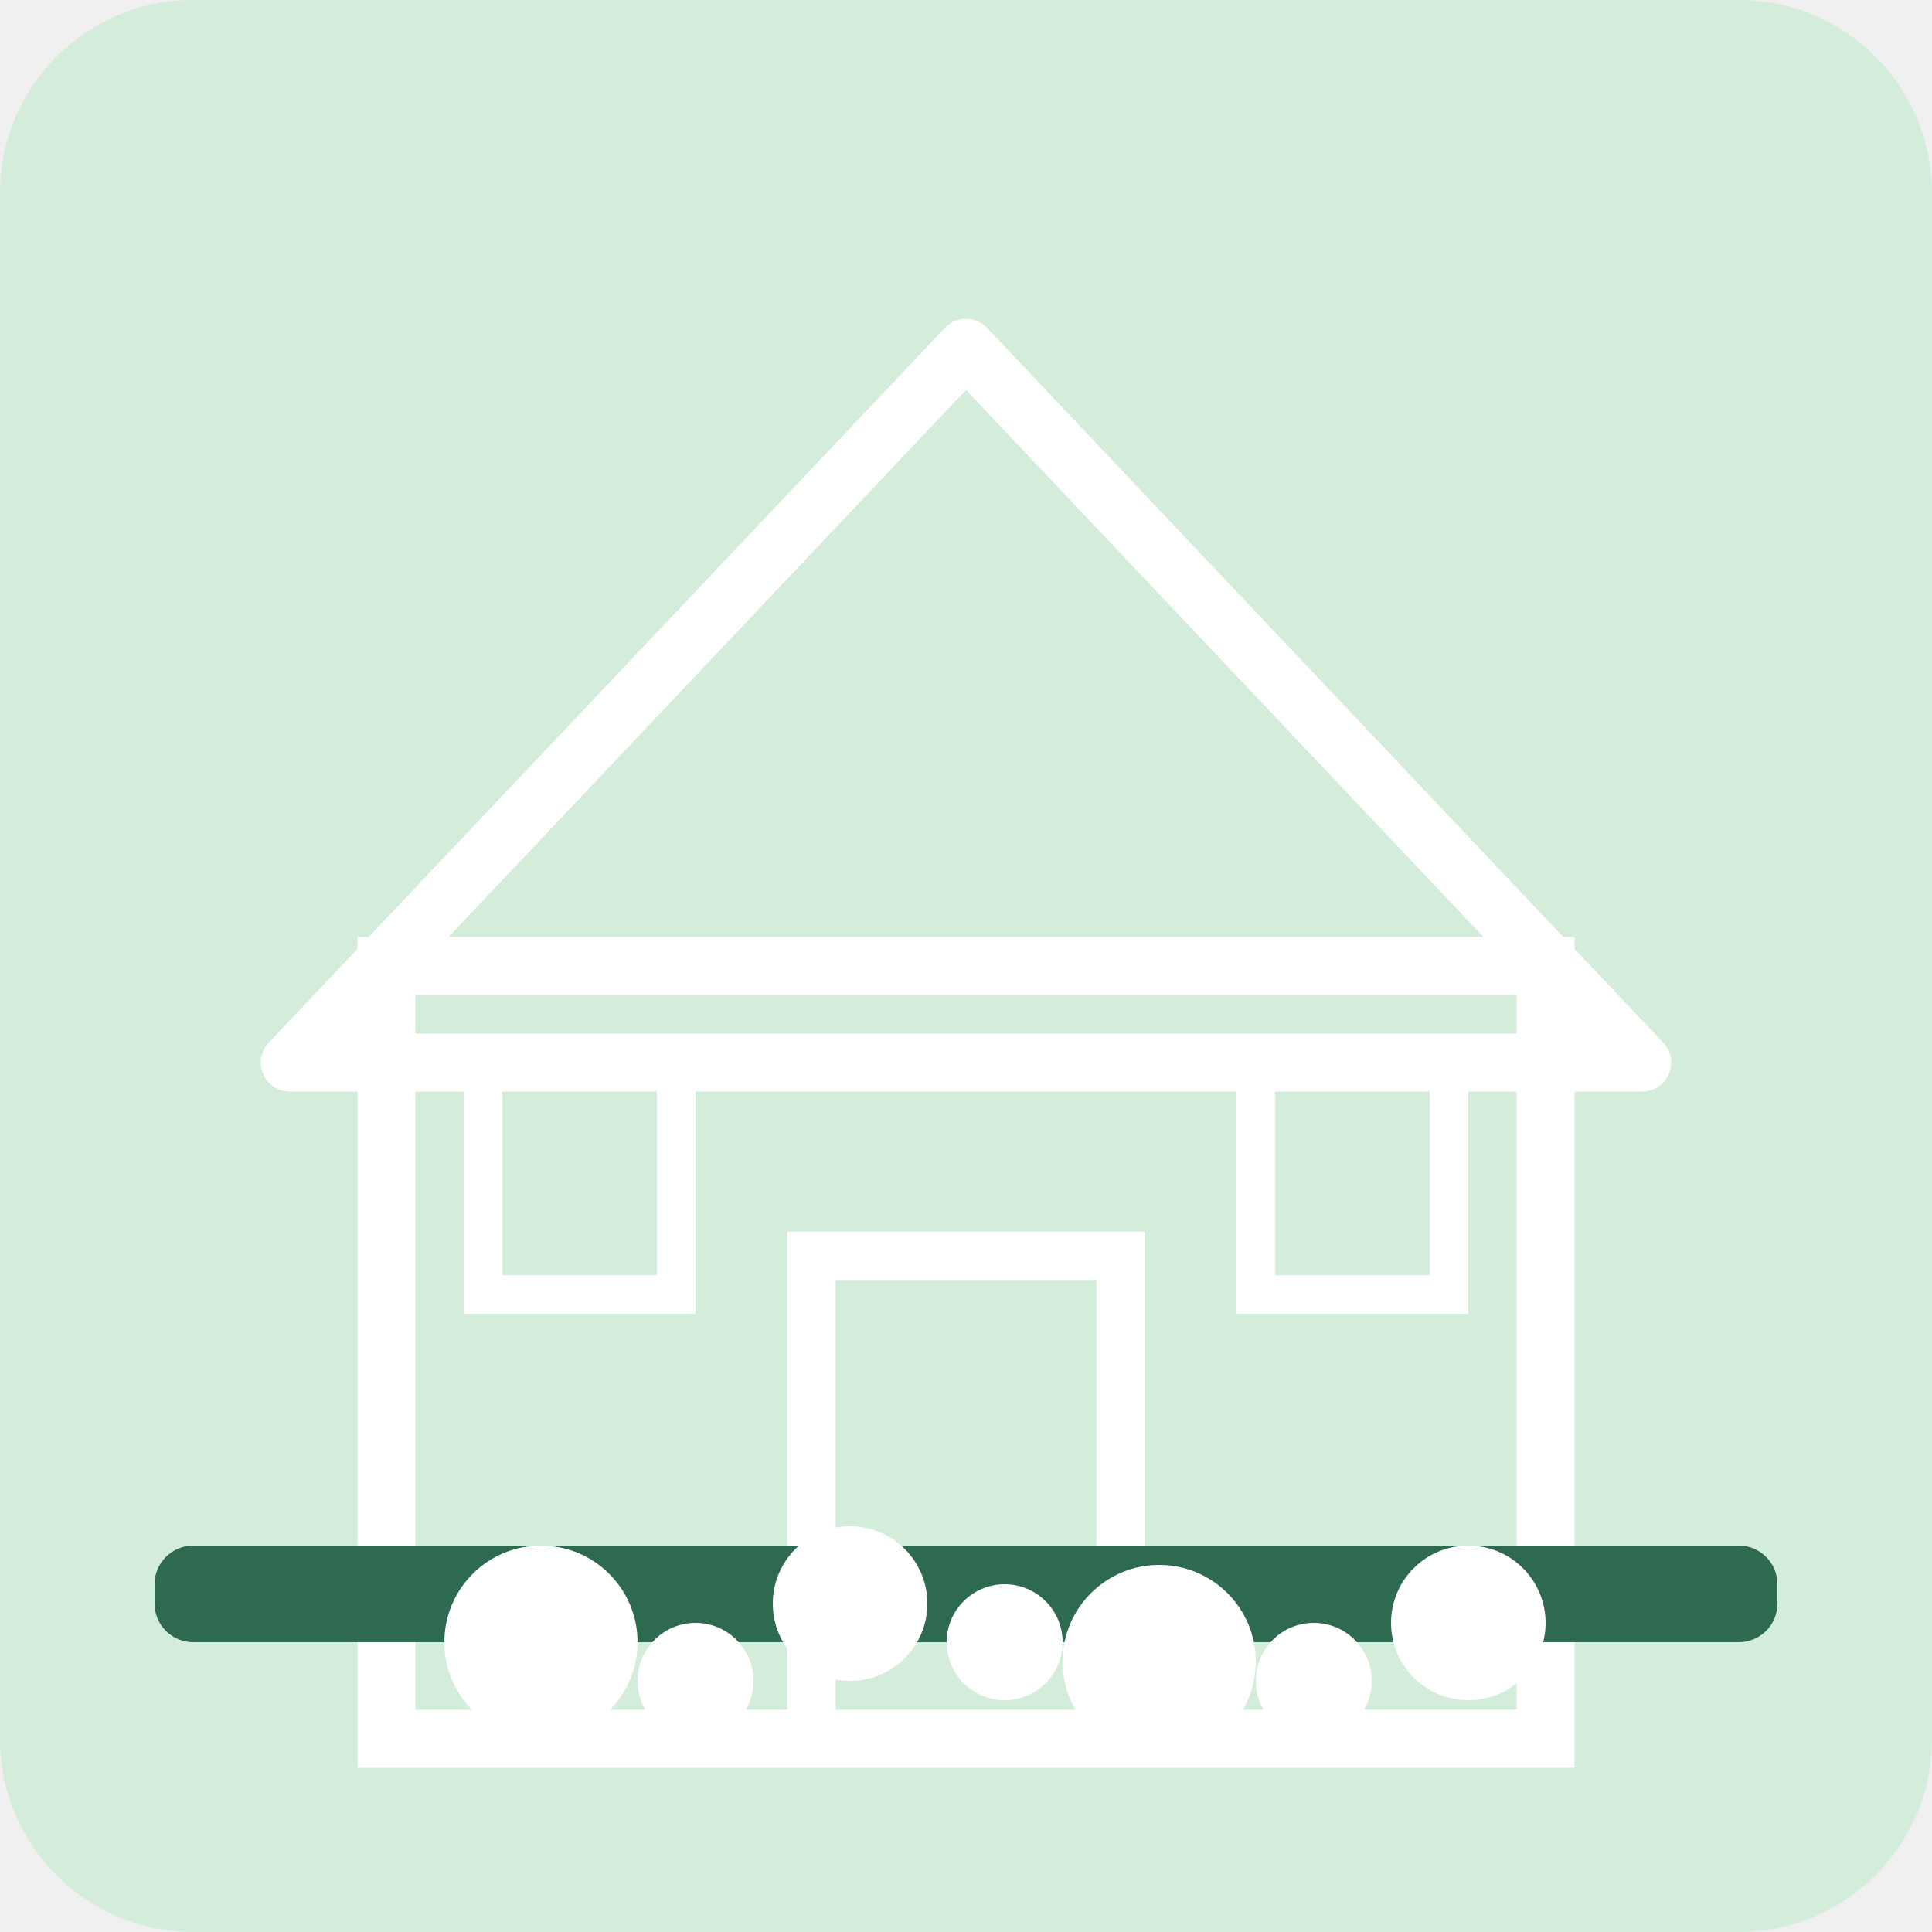
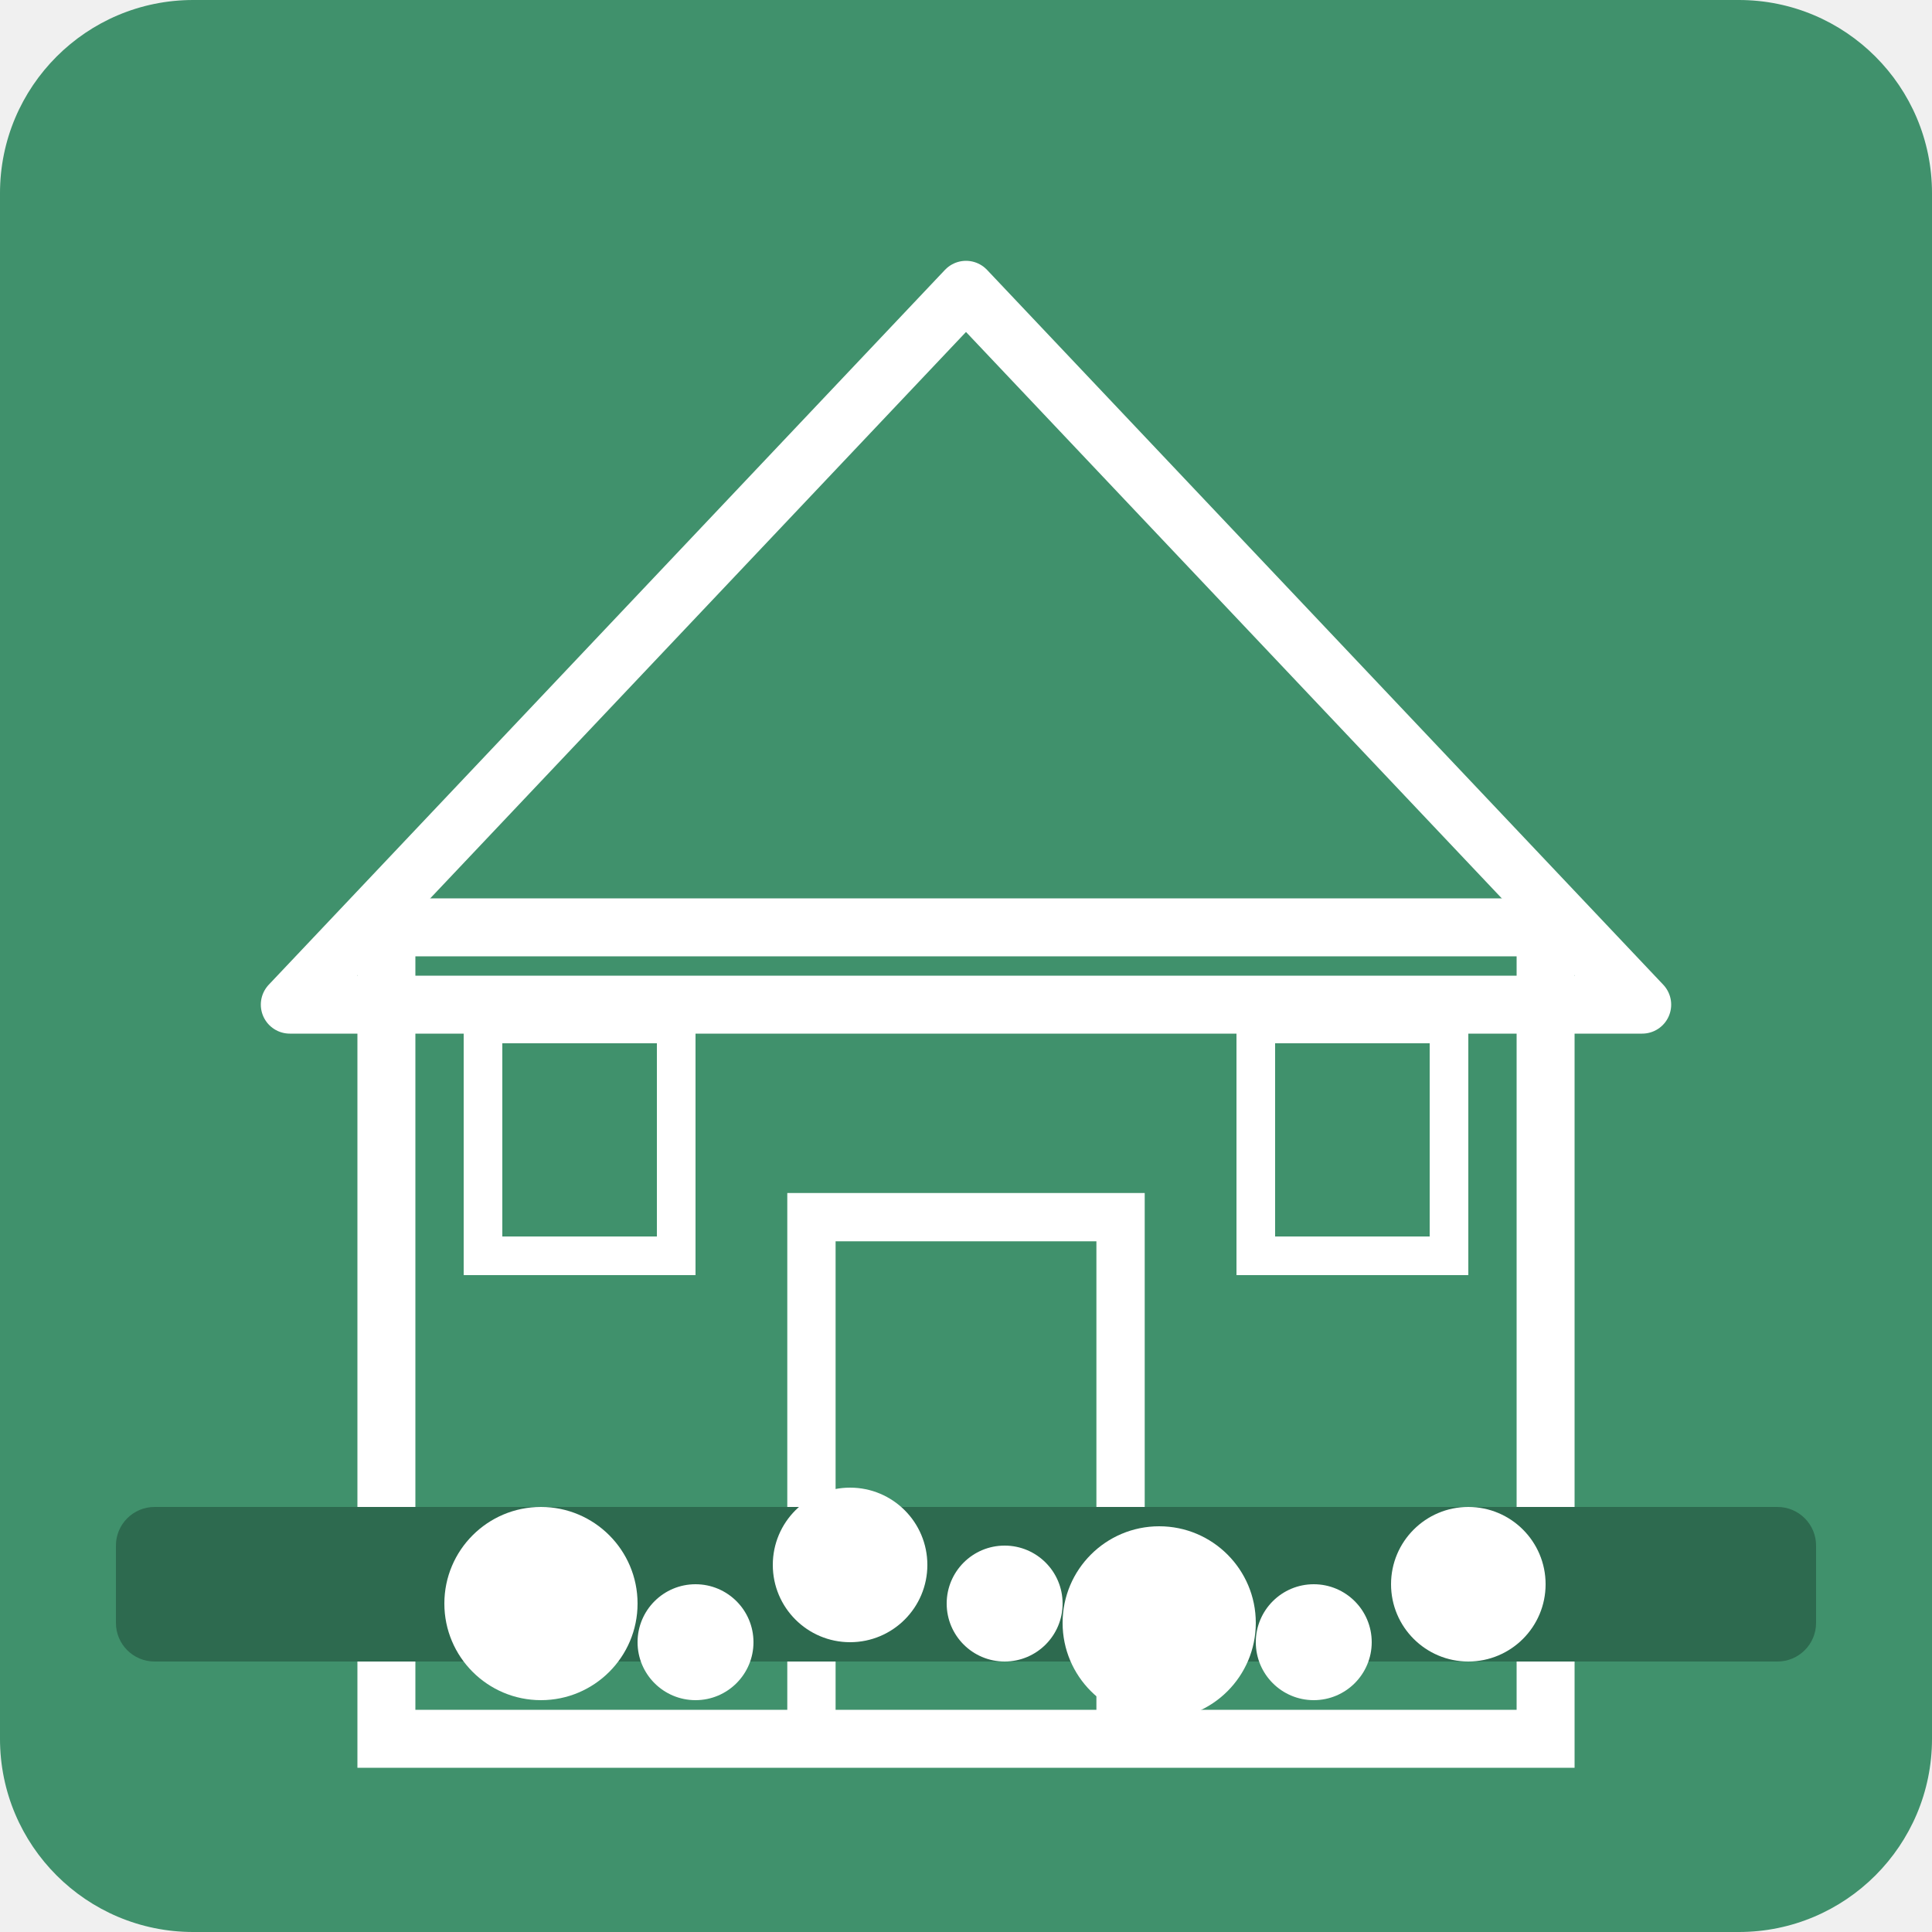
- <svg xmlns="http://www.w3.org/2000/svg" viewBox="0 0 100 100" width="100" height="100">
-   <rect width="100" height="100" rx="10" fill="#d4edda" />
-   <rect x="20" y="50" width="60" height="40" fill="none" stroke="#fff" stroke-width="3" />
-   <polygon points="15,55 50,18 85,55" fill="none" stroke="#fff" stroke-width="3" stroke-linejoin="round" />
-   <rect x="42" y="65" width="16" height="25" fill="none" stroke="#fff" stroke-width="2.5" />
-   <rect x="25" y="55" width="10" height="12" fill="none" stroke="#fff" stroke-width="2" />
-   <rect x="65" y="55" width="10" height="12" fill="none" stroke="#fff" stroke-width="2" />
-   <rect x="8" y="80" width="84" height="5" fill="#2d6a4f" rx="2" />
-   <circle cx="28" cy="85" r="5" fill="#fff" />
-   <circle cx="44" cy="83" r="4" fill="#fff" />
-   <circle cx="60" cy="86" r="5" fill="#fff" />
-   <circle cx="76" cy="84" r="4" fill="#fff" />
-   <circle cx="36" cy="87" r="3" fill="#fff" />
-   <circle cx="52" cy="85" r="3" fill="#fff" />
-   <circle cx="68" cy="87" r="3" fill="#fff" />
+ <svg xmlns="http://www.w3.org/2000/svg" viewBox="0 0 100 100">
+   <rect width="100" height="100" rx="10" fill="#40916c" />
+   <rect x="20" y="48" width="60" height="42" fill="none" stroke="#fff" stroke-width="3" />
+   <polygon points="15,52 50,15 85,52" fill="none" stroke="#fff" stroke-width="3" stroke-linejoin="round" />
+   <rect x="42" y="63" width="16" height="27" fill="none" stroke="#fff" stroke-width="2.5" />
+   <rect x="25" y="53" width="10" height="12" fill="none" stroke="#fff" stroke-width="2" />
+   <rect x="65" y="53" width="10" height="12" fill="none" stroke="#fff" stroke-width="2" />
+   <rect x="6" y="78" width="88" height="8" fill="#2d6a4f" rx="2" />
+   <circle cx="28" cy="83" r="5" fill="#fff" />
+   <circle cx="44" cy="81" r="4" fill="#fff" />
+   <circle cx="60" cy="84" r="5" fill="#fff" />
+   <circle cx="76" cy="82" r="4" fill="#fff" />
+   <circle cx="36" cy="85" r="3" fill="#fff" />
+   <circle cx="52" cy="83" r="3" fill="#fff" />
+   <circle cx="68" cy="85" r="3" fill="#fff" />
</svg>
